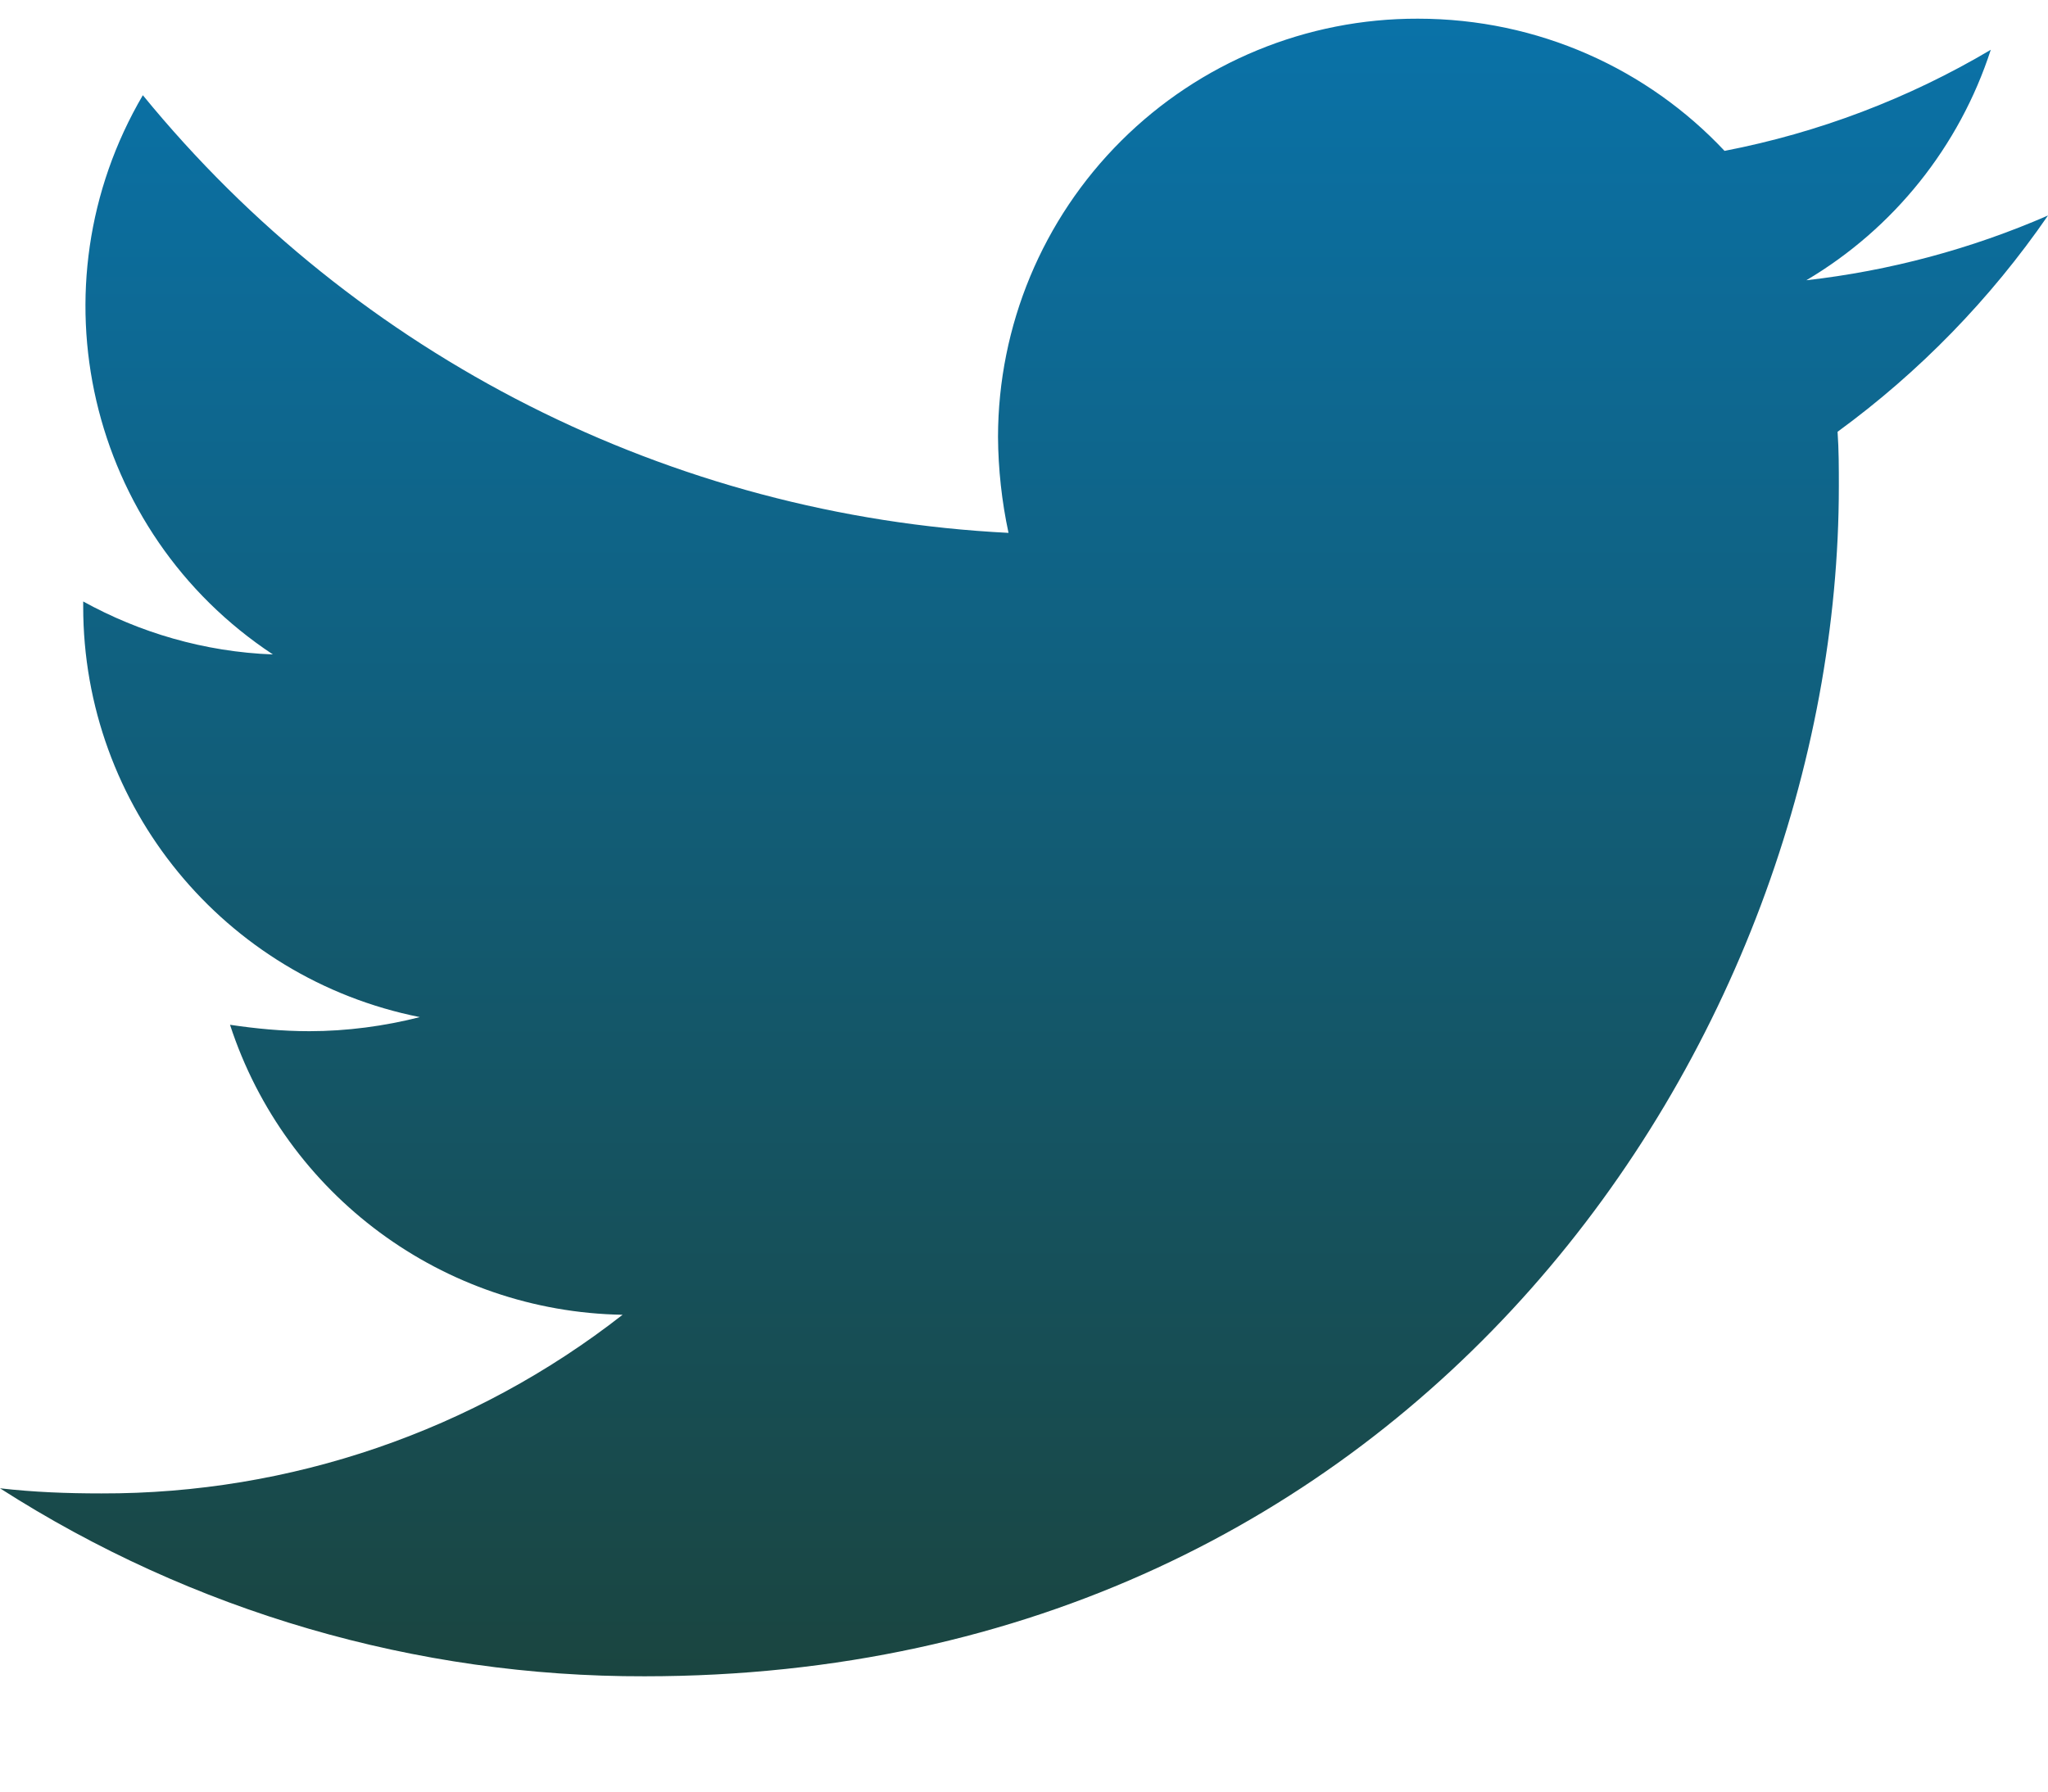
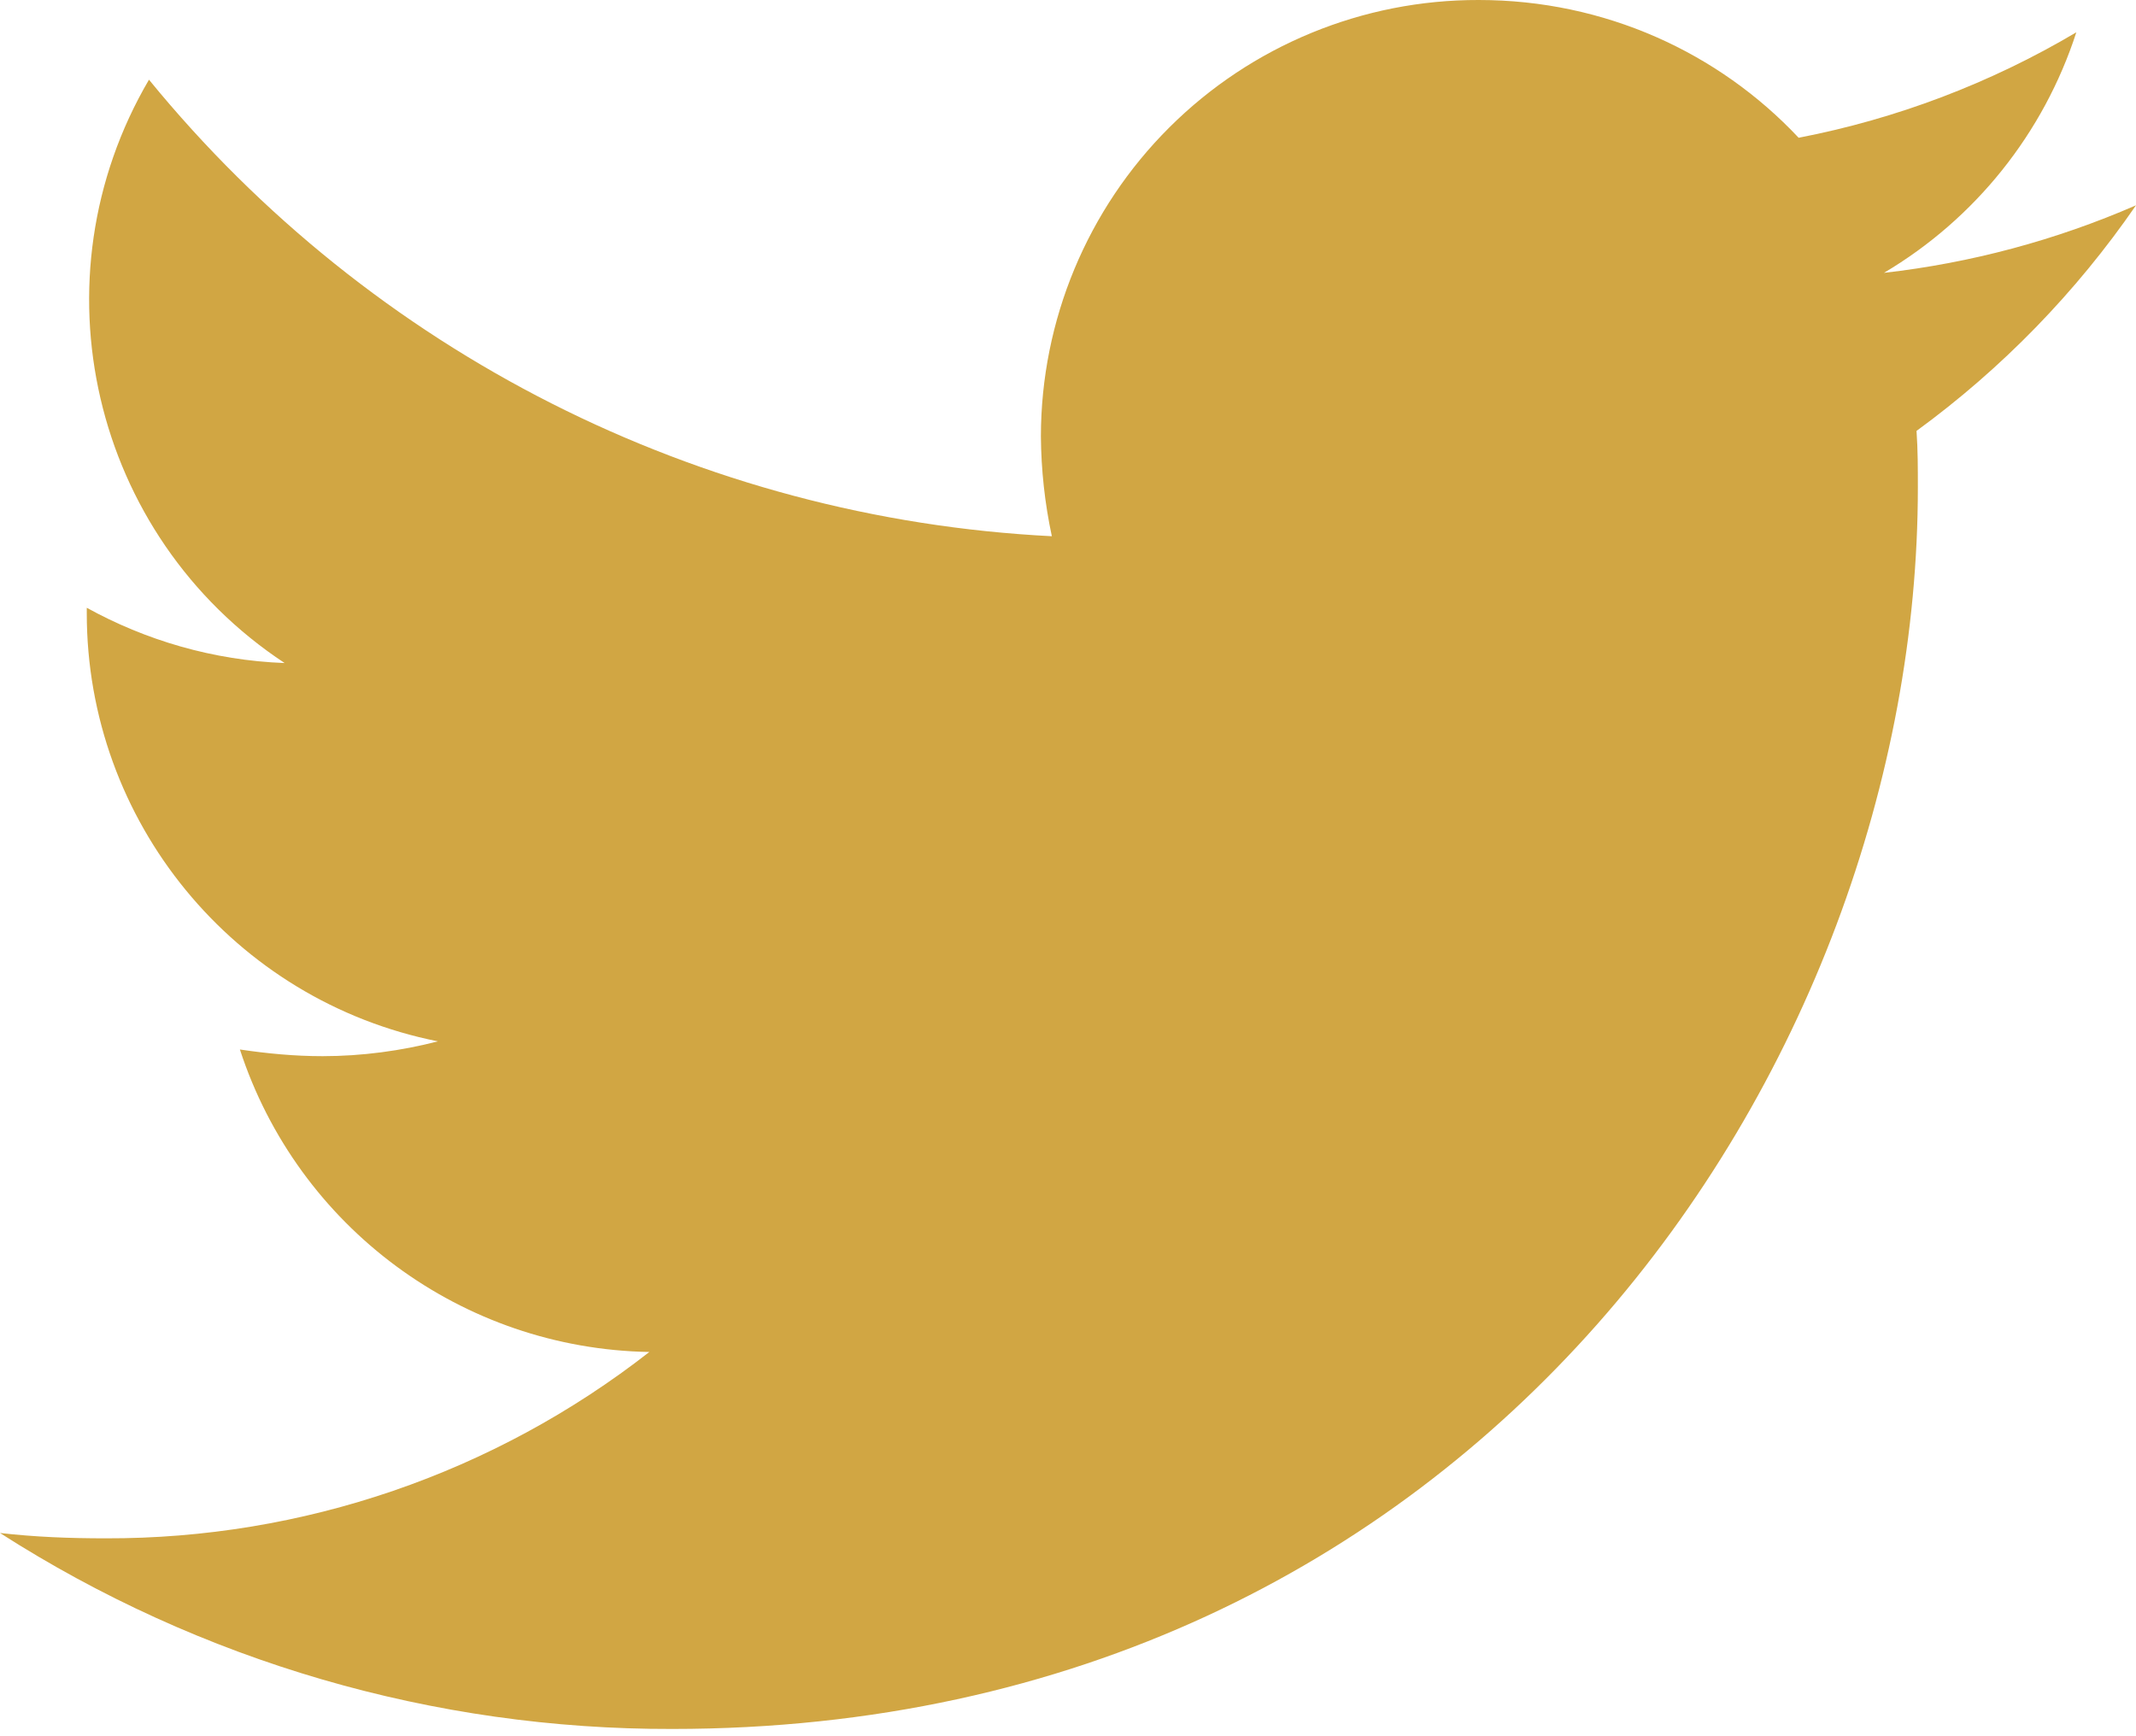
- <svg xmlns="http://www.w3.org/2000/svg" width="16" height="14" fill="none">
-   <path fill-rule="evenodd" clip-rule="evenodd" d="M14.356 3.374c.01.142.01.283.01.425 0 4.32-3.299 9.3-9.33 9.3A9.289 9.289 0 010 11.63c.264.03.518.04.792.04a6.584 6.584 0 004.072-1.396 3.285 3.285 0 01-3.067-2.266c.203.03.406.05.62.05.293 0 .589-.04.863-.11A3.27 3.27 0 01.65 4.74V4.7c.438.242.945.394 1.482.414A3.26 3.26 0 011.116.744a9.338 9.338 0 006.763 3.42 3.702 3.702 0 01-.082-.75 3.272 3.272 0 013.28-3.268c.944 0 1.797.395 2.396 1.033a6.491 6.491 0 002.08-.79 3.264 3.264 0 01-1.441 1.801A6.59 6.59 0 0016 1.684a7.027 7.027 0 01-1.644 1.69z" fill="url(#paint0_linear)" />
-   <defs>
-     <linearGradient id="paint0_linear" x1="0" y1=".146" x2="0" y2="13.098" gradientUnits="userSpaceOnUse">
-       <stop stop-color="#0A72A8" />
-       <stop offset="1" stop-color="#1A4540" />
-     </linearGradient>
-   </defs>
+ <svg xmlns="http://www.w3.org/2000/svg" width="16" height="13" fill="none">
+   <path d="M14.356 3.228c.01.142.01.283.01.424 0 4.32-3.299 9.3-9.33 9.3A9.289 9.289 0 010 11.484c.264.03.518.04.792.04a6.584 6.584 0 004.072-1.396 3.285 3.285 0 01-3.067-2.266c.203.03.406.05.62.05.293 0 .589-.04.863-.111A3.27 3.27 0 01.65 4.593v-.04c.438.242.945.394 1.482.414A3.26 3.26 0 011.116.597a9.338 9.338 0 006.763 3.42 3.702 3.702 0 01-.082-.749A3.272 3.272 0 0111.077 0c.944 0 1.797.394 2.396 1.032a6.491 6.491 0 002.08-.79 3.264 3.264 0 01-1.441 1.802A6.59 6.59 0 0016 1.538a7.027 7.027 0 01-1.644 1.69z" fill="#D1A643" />
</svg>
